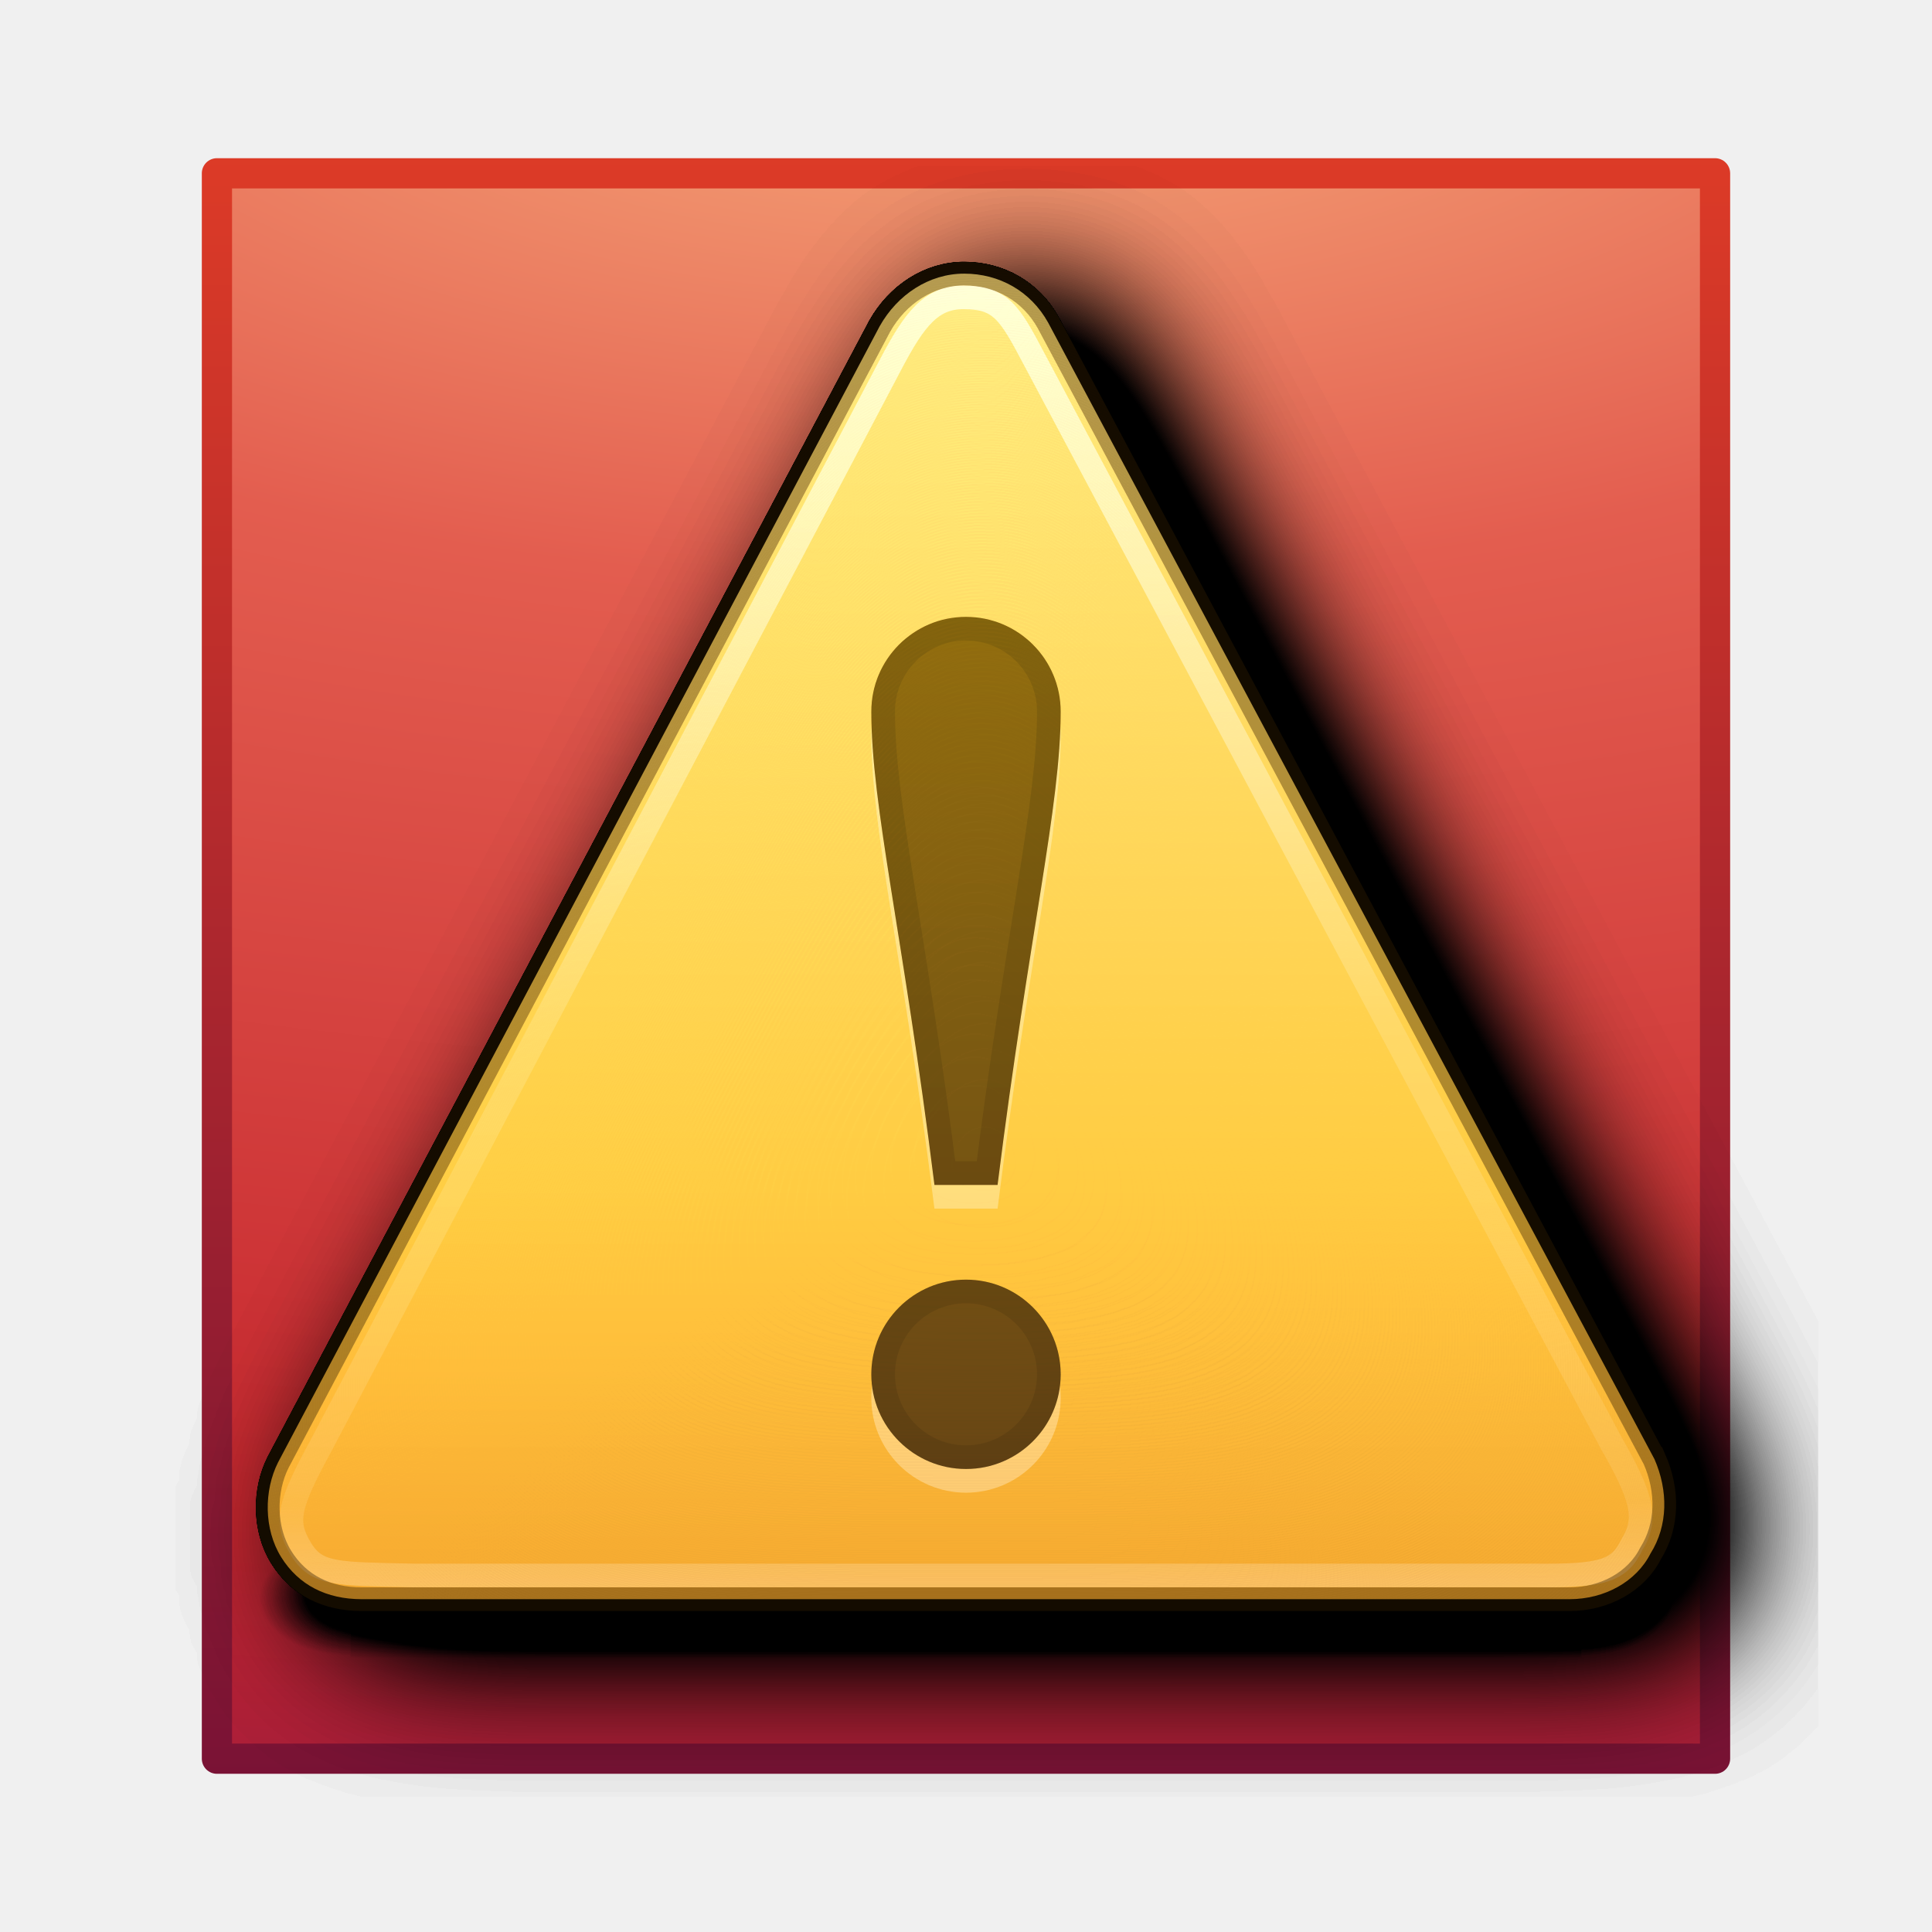
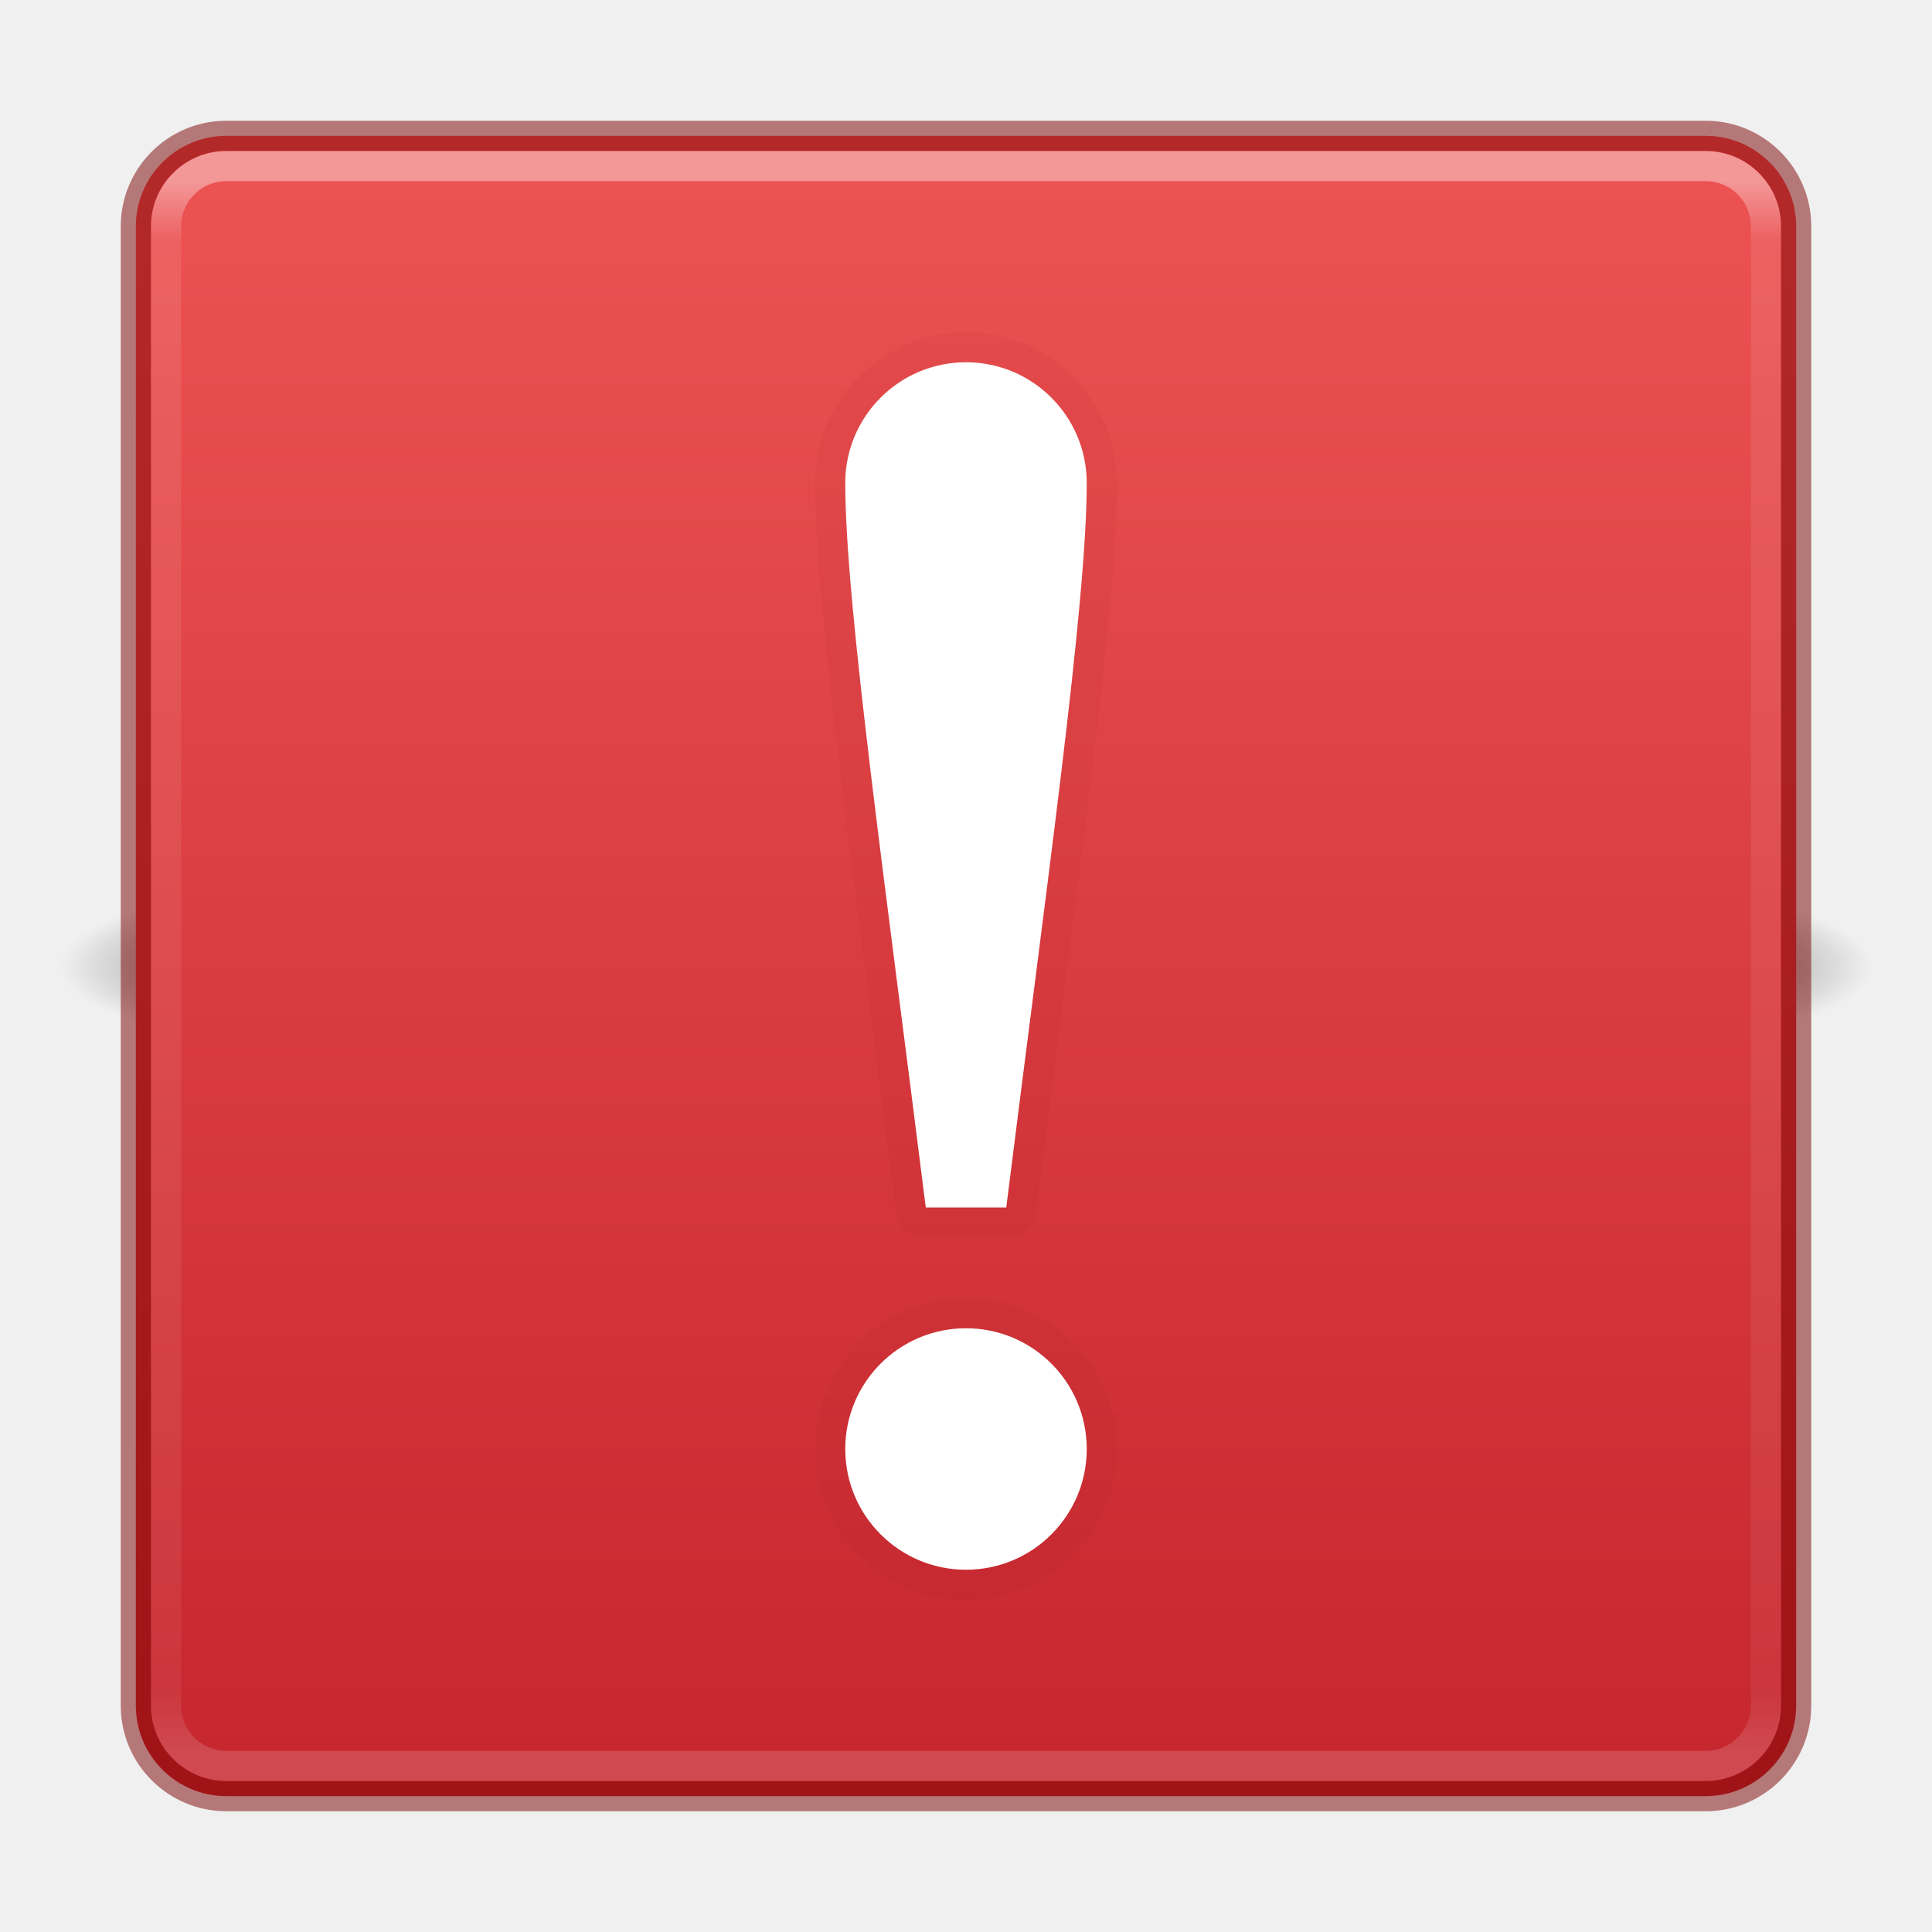
- <svg xmlns="http://www.w3.org/2000/svg" xmlns:xlink="http://www.w3.org/1999/xlink" id="svg3682" height="64" width="64" version="1.1">
-   <defs id="defs3684">
-     <linearGradient id="linearGradient2847" y2="41.689" gradientUnits="userSpaceOnUse" x2="-35.217" gradientTransform="matrix(1.2325,0,0,1.2519,287.8289,-23.59251)" y1="1.476" x1="-35.217">
-       <stop id="stop2784" style="stop-color:#fff" offset="0" />
-       <stop id="stop2786" style="stop-color:#fff;stop-opacity:0" offset="1" />
+ <svg xmlns="http://www.w3.org/2000/svg" xmlns:xlink="http://www.w3.org/1999/xlink" id="svg6086" height="64" width="64" version="1.1">
+   <defs id="defs6088">
+     <linearGradient id="linearGradient855">
+       <stop id="stop851" offset="0" style="stop-color:#ed5353;stop-opacity:1" />
+       <stop id="stop853" offset="1" style="stop-color:#c6262e;stop-opacity:1" />
    </linearGradient>
-     <radialGradient id="radialGradient3630" gradientUnits="userSpaceOnUse" cy="5" cx="21.979" gradientTransform="matrix(0,3.99517,-9.052851,0,77.26396,-89.3148)" r="20">
-       <stop id="stop3244" style="stop-color:#f8b17e" offset="0" />
-       <stop id="stop3246" style="stop-color:#e35d4f" offset=".262" />
-       <stop id="stop3248" style="stop-color:#c6262e" offset=".661" />
-       <stop id="stop3250" style="stop-color:#690b54" offset="1" />
-     </radialGradient>
-     <linearGradient id="linearGradient2852" y2="-0.203" gradientUnits="userSpaceOnUse" x2="-33.651" gradientTransform="matrix(1.160689,0,0,1.247558,62.05376,5.059143)" y1="43.42" x1="-33.651">
-       <stop id="stop2492" style="stop-color:#791235" offset="0" />
-       <stop id="stop2494" style="stop-color:#dd3b27" offset="1" />
+     <linearGradient gradientTransform="matrix(1.432432,0,0,1.432432,-2.37838,-2.37837)" gradientUnits="userSpaceOnUse" xlink:href="#linearGradient3924-2-2-5-8" id="linearGradient3966" y2="42.151" x2="24" y1="5.849" x1="24" />
+     <linearGradient id="linearGradient3924-2-2-5-8">
+       <stop offset="0" style="stop-color:#ffffff;stop-opacity:1" id="stop3926-9-4-9-6" />
+       <stop offset="0.038" style="stop-color:#ffffff;stop-opacity:0.235" id="stop3928-9-8-6-5" />
+       <stop offset="0.962" style="stop-color:#ffffff;stop-opacity:0.157" id="stop3930-3-5-1-7" />
+       <stop offset="1" style="stop-color:#ffffff;stop-opacity:0.392" id="stop3932-8-0-4-8" />
    </linearGradient>
-     <radialGradient id="radialGradient3280" xlink:href="#linearGradient2781" gradientUnits="userSpaceOnUse" cy="44" cx="1" gradientTransform="matrix(2,0,0,0.8,-13,-79.2)" r="5" />
-     <linearGradient id="linearGradient2781">
-       <stop id="stop2783" offset="0" />
-       <stop id="stop2785" style="stop-opacity:0" offset="1" />
+     <linearGradient gradientTransform="translate(-58.00005,3.759402e-6)" gradientUnits="userSpaceOnUse" xlink:href="#linearGradient5803-2-7" id="linearGradient4385-4" y2="54.78" x2="167.983" y1="8.508" x1="167.983" />
+     <linearGradient id="linearGradient5803-2-7">
+       <stop offset="0" style="stop-color:#fffdf3;stop-opacity:1" id="stop5805-3-6" />
+       <stop offset="1" style="stop-color:#fbebeb;stop-opacity:1" id="stop5807-0-0" />
    </linearGradient>
-     <radialGradient id="radialGradient3282" xlink:href="#linearGradient2781" gradientUnits="userSpaceOnUse" cy="44" cx="1" gradientTransform="matrix(2,0,0,0.8,36,8.8)" r="5" />
-     <linearGradient id="linearGradient3680" y2="40" gradientUnits="userSpaceOnUse" y1="48.001" x2="21.875" x1="21.875">
-       <stop id="stop2806" style="stop-opacity:0" offset="0" />
-       <stop id="stop2812" offset=".5" />
-       <stop id="stop2808" style="stop-opacity:0" offset="1" />
+     <radialGradient gradientTransform="matrix(2.003784,0,0,1.4,27.98813,-17.4)" gradientUnits="userSpaceOnUse" xlink:href="#linearGradient3688-166-749-4-0-3-8" id="radialGradient3337-2-2" fy="43.5" fx="4.993" r="2.5" cy="43.5" cx="4.993" />
+     <linearGradient id="linearGradient3688-166-749-4-0-3-8">
+       <stop offset="0" style="stop-color:#181818;stop-opacity:1" id="stop2883-4-0-1-8" />
+       <stop offset="1" style="stop-color:#181818;stop-opacity:0" id="stop2885-9-2-9-6" />
    </linearGradient>
-     <linearGradient id="linearGradient3856-1-6-5">
-       <stop offset="0" style="stop-color:#634215;stop-opacity:1" id="stop3858-0-6-4" />
-       <stop offset="1" style="stop-color:#93700d;stop-opacity:1" id="stop3860-2-8-2" />
+     <radialGradient gradientTransform="matrix(2.003784,0,0,1.4,-20.01187,-104.4)" gradientUnits="userSpaceOnUse" xlink:href="#linearGradient3688-464-309-9-2-4-2" id="radialGradient3339-1-4" fy="43.5" fx="4.993" r="2.5" cy="43.5" cx="4.993" />
+     <linearGradient id="linearGradient3688-464-309-9-2-4-2">
+       <stop offset="0" style="stop-color:#181818;stop-opacity:1" id="stop2889-7-9-6-9" />
+       <stop offset="1" style="stop-color:#181818;stop-opacity:0" id="stop2891-6-6-1-7" />
    </linearGradient>
-     <linearGradient gradientTransform="matrix(1.407147,0,-0.00612526,1.464208,-8.86438,-25.13171)" gradientUnits="userSpaceOnUse" xlink:href="#linearGradient3117" id="linearGradient3101" y2="57.567" x2="29.291" y1="19.788" x1="29.127" />
-     <linearGradient id="linearGradient3117">
-       <stop offset="0" style="stop-color:#ffffff;stop-opacity:1" id="stop3119" />
-       <stop offset="0.569" style="stop-color:#ffffff;stop-opacity:0.235" id="stop3121" />
-       <stop offset="0.933" style="stop-color:#ffffff;stop-opacity:0.157" id="stop3123" />
-       <stop offset="1" style="stop-color:#ffffff;stop-opacity:0.392" id="stop3125" />
+     <linearGradient id="linearGradient3702-501-757-8-4-1-1">
+       <stop offset="0" style="stop-color:#181818;stop-opacity:0" id="stop2895-8-9-9-1" />
+       <stop offset="0.5" style="stop-color:#181818;stop-opacity:1" id="stop2897-7-8-7-7" />
+       <stop offset="1" style="stop-color:#181818;stop-opacity:0" id="stop2899-4-5-1-5" />
    </linearGradient>
-     <linearGradient gradientTransform="matrix(1.311165,0,0,1.302389,0.53203,1.4798)" gradientUnits="userSpaceOnUse" xlink:href="#linearGradient3846" id="linearGradient3104" y2="54.67" x2="24" y1="-14.604" x1="24" />
-     <linearGradient id="linearGradient3846">
-       <stop offset="0" style="stop-color:#fff3cb;stop-opacity:1" id="stop3848" />
-       <stop offset="0.262" style="stop-color:#fdde76;stop-opacity:1" id="stop3850" />
-       <stop offset="0.661" style="stop-color:#f9c440;stop-opacity:1" id="stop3852" />
-       <stop offset="1" style="stop-color:#e48b20;stop-opacity:1" id="stop3854" />
-     </linearGradient>
-     <radialGradient gradientTransform="matrix(0.03212956,0,0,0.02058823,38.63678,49.45143)" gradientUnits="userSpaceOnUse" xlink:href="#linearGradient2781" id="radialGradient3109" fy="486.648" fx="605.714" r="117.143" cy="486.648" cx="605.714" />
-     <radialGradient gradientTransform="matrix(-0.03212956,0,0,0.02058823,25.36322,49.45143)" gradientUnits="userSpaceOnUse" xlink:href="#linearGradient2781" id="radialGradient3112" fy="486.648" fx="605.714" r="117.143" cy="486.648" cx="605.714" />
-     <linearGradient id="linearGradient5048">
-       <stop offset="0" style="stop-color:#000000;stop-opacity:0" id="stop5050" />
-       <stop offset="0.5" style="stop-color:#000000;stop-opacity:1" id="stop5056" />
-       <stop offset="1" style="stop-color:#000000;stop-opacity:0" id="stop5052" />
-     </linearGradient>
-     <linearGradient gradientTransform="matrix(0.1076923,0,0,0.02058823,-6.92308,49.45143)" gradientUnits="userSpaceOnUse" xlink:href="#linearGradient5048" id="linearGradient4055" y2="609.505" x2="302.857" y1="366.648" x1="302.857" />
-     <linearGradient gradientUnits="userSpaceOnUse" y2="5.486" x2="16" y1="28" x1="16" id="linearGradient4236" xlink:href="#linearGradient3856-1-6-5" gradientTransform="scale(2,2)" />
-     <clipPath id="clipPath4207" clipPathUnits="userSpaceOnUse">
-       <path style="opacity:1;fill:url(#linearGradient4236);fill-opacity:1;stroke:none;stroke-width:1;stroke-linejoin:round;stroke-miterlimit:4;stroke-dasharray:none;stroke-opacity:0.498" d="m 32,18 c -2.209,0 -4,1.791 -4,4 0,4 1.333,9.333 2.667,20 l 2.667,0 C 34.667,31.333 36,26 36,22 36,19.791 34.209,18 32,18 Z m 0,28 c -2.209,0 -4,1.791 -4,4 0,2.209 1.791,4 4,4 2.209,0 4,-1.791 4,-4 0,-2.209 -1.791,-4 -4,-4 z" id="path4209" />
-     </clipPath>
-     <linearGradient xlink:href="#linearGradient3856-1-6-5" id="linearGradient5557" gradientUnits="userSpaceOnUse" gradientTransform="scale(2,2)" x1="16" y1="28" x2="16" y2="5.486" />
-     <filter style="color-interpolation-filters:sRGB" id="filter5729">
-       <feFlood flood-opacity="0.498" flood-color="rgb(0,0,0)" result="flood" id="feFlood5731" />
-       <feComposite in="flood" in2="SourceGraphic" operator="in" result="composite1" id="feComposite5733" />
-       <feGaussianBlur in="composite1" stdDeviation="3" result="blur" id="feGaussianBlur5735" />
-       <feOffset dx="2.6" dy="1.316" result="offset" id="feOffset5737" />
-       <feComposite in="SourceGraphic" in2="offset" operator="over" result="fbSourceGraphic" id="feComposite5739" />
-       <feColorMatrix result="fbSourceGraphicAlpha" in="fbSourceGraphic" values="0 0 0 -1 0 0 0 0 -1 0 0 0 0 -1 0 0 0 0 1 0" id="feColorMatrix6137" />
-       <feGaussianBlur id="feGaussianBlur6139" in="fbSourceGraphic" stdDeviation="10" result="blur" />
-       <feDiffuseLighting id="feDiffuseLighting6141" diffuseConstant="1" surfaceScale="10" lighting-color="#ffffff" result="diffuse">
-         <feDistantLight id="feDistantLight6143" elevation="172" azimuth="72" />
-       </feDiffuseLighting>
-       <feComposite id="feComposite6145" in2="diffuse" in="diffuse" operator="arithmetic" k1="1" result="composite1" k2="0" k3="0" k4="0" />
-       <feComposite id="feComposite6147" in2="fbSourceGraphic" in="composite1" k1="1" operator="arithmetic" k3="1" result="fbSourceGraphic" k2="0" k4="0" />
-       <feColorMatrix result="fbSourceGraphicAlpha" in="fbSourceGraphic" values="0 0 0 -1 0 0 0 0 -1 0 0 0 0 -1 0 0 0 0 1 0" id="feColorMatrix6149" />
-       <feGaussianBlur id="feGaussianBlur6151" in="fbSourceGraphic" stdDeviation="10" result="blur" />
-       <feDiffuseLighting id="feDiffuseLighting6153" diffuseConstant="1" surfaceScale="10" lighting-color="#ffffff" result="diffuse">
-         <feDistantLight id="feDistantLight6155" elevation="172" azimuth="72" />
-       </feDiffuseLighting>
-       <feComposite id="feComposite6157" in2="diffuse" in="diffuse" operator="arithmetic" k1="1" result="composite1" k2="0" k3="0" k4="0" />
-       <feComposite id="feComposite6159" in2="fbSourceGraphic" in="composite1" k1="1" operator="arithmetic" k3="1" result="composite2" k2="0" k4="0" />
-     </filter>
+     <linearGradient gradientUnits="userSpaceOnUse" xlink:href="#linearGradient3702-501-757-8-4-1-1" id="linearGradient6084" y2="39.999" x2="25.058" y1="47.028" x1="25.058" />
+     <linearGradient gradientUnits="userSpaceOnUse" y2="59.6" x2="33.941" y1="4.645" x1="33.941" id="linearGradient857" xlink:href="#linearGradient855" />
  </defs>
-   <rect x="7.186" y="5.741" width="49.627" height="52.518" style="fill:url(#radialGradient3630);stroke:url(#linearGradient2852);stroke-width:1.001;stroke-linejoin:round" id="rect3376" />
-   <g id="g130" transform="scale(0.5,0.5)">
-     <g style="filter:url(#filter5729)" transform="matrix(1.56823,0,0,1.56823,13.81664,12.64045)" id="g5544">
-       <rect style="display:inline;overflow:visible;visibility:visible;opacity:0.3;fill:url(#linearGradient4055);fill-opacity:1;fill-rule:nonzero;stroke:none;stroke-width:1;marker:none" id="rect2879" y="57" x="6" height="5" width="52" />
-       <path style="display:inline;overflow:visible;visibility:visible;opacity:0.3;fill:url(#radialGradient3112);fill-opacity:1;fill-rule:nonzero;stroke:none;stroke-width:1;marker:none" id="path2881" d="m 6,57 c 0,0 0,5 0,5 -1.655,0.01 -4,-1.12 -4,-2.5 0,-1.38 1.846,-2.499 4,-2.499 z" />
-       <path style="display:inline;overflow:visible;visibility:visible;opacity:0.3;fill:url(#radialGradient3109);fill-opacity:1;fill-rule:nonzero;stroke:none;stroke-width:1;marker:none" id="path2883" d="m 58,57 c 0,0 0,5 0,5 1.655,0.01 4,-1.12 4,-2.5 0,-1.38 -1.846,-2.499 -4,-2.499 z" />
-       <path style="fill:url(#linearGradient3104);fill-opacity:1;fill-rule:nonzero;stroke:none" id="path11155" d="m 61.08,53.574 -25.607,-48 C 34.737,4.241 33.405,3.5 31.922,3.5 c -1.483,0 -2.822,0.889 -3.569,2.222 l -25.417,48 c -0.598,1.185 -0.605,2.815 0.132,4 0.737,1.185 1.921,1.778 3.404,1.778 l 51.024,0 c 1.483,0 2.821,-0.741 3.42,-1.926 0.747,-1.185 0.753,-2.667 0.165,-4 z" />
-       <path style="opacity:0.6;fill:none;stroke:url(#linearGradient3101);stroke-width:1;stroke-miterlimit:4;stroke-dasharray:none;stroke-opacity:1" id="path11159" d="M 59.23,52.849 34.876,7.103 c -1.037,-1.971 -1.409,-2.603 -2.985,-2.603 -1.356,0 -2.065,0.921 -3.045,2.781 L 4.763,52.99 c -1.398,2.566 -1.548,3.235 -0.875,4.365 0.673,1.13 1.537,1.068 4.731,1.142 l 47.335,0 c 2.973,0.037 3.643,-0.19 4.19,-1.32 0.683,-1.13 0.392,-2.026 -0.912,-4.328 z" />
-       <path style="color:#000000;display:inline;overflow:visible;visibility:visible;opacity:0.4;fill:none;stroke:#311d00;stroke-width:1;stroke-linecap:butt;stroke-linejoin:miter;stroke-miterlimit:4;stroke-dasharray:none;stroke-dashoffset:0;stroke-opacity:1;marker:none;enable-background:accumulate" id="path11155-59" d="M 61.08,53.574 35.473,5.574 c -0.736,-1.333 -2.068,-2.074 -3.551,-2.074 -1.483,0 -2.822,0.889 -3.569,2.222 L 2.936,53.722 c -0.598,1.185 -0.605,2.815 0.132,4 0.737,1.185 1.921,1.778 3.404,1.778 l 51.024,0 c 1.483,0 2.821,-0.741 3.42,-1.926 0.747,-1.185 0.753,-2.667 0.165,-4 z" />
-       <path id="path4199" d="m 32,19 c -2.209,0 -4,1.791 -4,4 0,4 1.333,9.333 2.667,20 l 2.667,0 C 34.667,32.333 36,27 36,23 36,20.791 34.209,19 32,19 Z m 0,28 c -2.209,0 -4,1.791 -4,4 0,2.209 1.791,4 4,4 2.209,0 4,-1.791 4,-4 0,-2.209 -1.791,-4 -4,-4 z" style="opacity:0.3;fill:#ffffff;fill-opacity:1;stroke:none;stroke-width:1;stroke-linejoin:round;stroke-miterlimit:4;stroke-dasharray:none;stroke-opacity:0.498" />
-       <path style="opacity:1;fill:url(#linearGradient5557);fill-opacity:1;stroke:none;stroke-width:1;stroke-linejoin:round;stroke-miterlimit:4;stroke-dasharray:none;stroke-opacity:0.498" d="m 32,18 c -2.209,0 -4,1.791 -4,4 0,4 1.333,9.333 2.667,20 l 2.667,0 C 34.667,31.333 36,26 36,22 36,19.791 34.209,18 32,18 Z m 0,28 c -2.209,0 -4,1.791 -4,4 0,2.209 1.791,4 4,4 2.209,0 4,-1.791 4,-4 0,-2.209 -1.791,-4 -4,-4 z" id="path4159-3" />
-       <path id="path4203" d="m 32,18 c -2.209,0 -4,1.791 -4,4 0,4 1.333,9.333 2.667,20 l 2.667,0 C 34.667,31.333 36,26 36,22 36,19.791 34.209,18 32,18 Z m 0,28 c -2.209,0 -4,1.791 -4,4 0,2.209 1.791,4 4,4 2.209,0 4,-1.791 4,-4 0,-2.209 -1.791,-4 -4,-4 z" style="opacity:0.1;fill:none;fill-opacity:1;stroke:#000000;stroke-width:2;stroke-linejoin:round;stroke-miterlimit:4;stroke-dasharray:none;stroke-opacity:1" clip-path="url(#clipPath4207)" />
-     </g>
+   <g transform="matrix(1.57895,0,0,0.7142857,-5.894805,0.9285719)" id="g3712-8-2-4-4" style="opacity:0.6">
+     <rect width="5" height="7" x="38" y="40" id="rect2801-5-5-7-9" style="fill:url(#radialGradient3337-2-2);fill-opacity:1;stroke:none" />
+     <rect width="5" height="7" x="-10" y="-47" transform="scale(-1,-1)" id="rect3696-3-0-3-7" style="fill:url(#radialGradient3339-1-4);fill-opacity:1;stroke:none" />
+     <rect width="28" height="7" x="10" y="40" id="rect3700-5-6-8-4" style="fill:url(#linearGradient6084);fill-opacity:1;stroke:none" />
  </g>
+   <rect width="55" height="55" rx="3" ry="3" x="4.5" y="4.5" id="rect5505-21-3-8-5-2" style="color:#000000;display:inline;overflow:visible;visibility:visible;opacity:1;fill:url(#linearGradient857);fill-opacity:1;fill-rule:nonzero;stroke:none;stroke-width:1;marker:none;enable-background:accumulate" />
+   <rect width="53" height="53" rx="2" ry="2" x="5.5" y="5.5" id="rect6741-5-0-2-3" style="opacity:0.4;fill:none;stroke:url(#linearGradient3966);stroke-width:1;stroke-linecap:round;stroke-linejoin:round;stroke-miterlimit:4;stroke-dasharray:none;stroke-dashoffset:0;stroke-opacity:1" />
+   <rect width="55" height="55" rx="3" ry="3" x="4.5" y="4.5" id="rect5505-21-3-8-9-1-1" style="color:#000000;display:inline;overflow:visible;visibility:visible;opacity:0.5;fill:none;stroke:#7a0000;stroke-width:1;stroke-linecap:round;stroke-linejoin:round;stroke-miterlimit:4;stroke-dasharray:none;stroke-dashoffset:0;stroke-opacity:1;marker:none;enable-background:accumulate" />
+   <path d="m 32,11 c -2.75,0 -5,2.25 -5,5 0,4.222 1.342,13.468 2.674,24.125 A 1,1 0 0 0 30.666,41 l 2.668,0 a 1,1 0 0 0 0.992,-0.875 C 35.658,29.468 37,20.222 37,16 37,13.25 34.75,11 32,11 Z m 0,32 c -2.75,0 -5,2.25 -5,5 0,2.75 2.25,5 5,5 2.75,0 5,-2.25 5,-5 0,-2.75 -2.25,-5 -5,-5 z" id="path4159-3-3-6" style="opacity:0.05;fill:#7a0000;fill-opacity:1;stroke:none;stroke-width:0.843;stroke-linecap:butt;stroke-linejoin:miter;stroke-miterlimit:4;stroke-dasharray:none;stroke-dashoffset:0;stroke-opacity:1;marker:none" />
+   <path id="path4159-3-3" d="m 32,12 c -2.209,0 -4,1.791 -4,4 0,4 1.333,13.333 2.667,24 l 2.667,0 C 34.667,29.333 36,20 36,16 36,13.791 34.209,12 32,12 Z m 0,32 c -2.209,0 -4,1.791 -4,4 0,2.209 1.791,4 4,4 2.209,0 4,-1.791 4,-4 0,-2.209 -1.791,-4 -4,-4 z" style="opacity:0.15;fill:#7a0000;fill-opacity:1;stroke:none;stroke-width:0.843;stroke-linecap:butt;stroke-linejoin:miter;stroke-miterlimit:4;stroke-dasharray:none;stroke-dashoffset:0;stroke-opacity:1;marker:none" />
+   <path id="path4159-3" d="m 32,12 c -2.209,0 -4,1.791 -4,4 0,4 1.333,13.333 2.667,24 l 2.667,0 C 34.667,29.333 36,20 36,16 36,13.791 34.209,12 32,12 Z m 0,32 c -2.209,0 -4,1.791 -4,4 0,2.209 1.791,4 4,4 2.209,0 4,-1.791 4,-4 0,-2.209 -1.791,-4 -4,-4 z" style="opacity:1;fill:#ffffff;fill-opacity:1;stroke:none;stroke-width:1;stroke-linejoin:round;stroke-miterlimit:4;stroke-dasharray:none;stroke-opacity:0.498" />
</svg>
